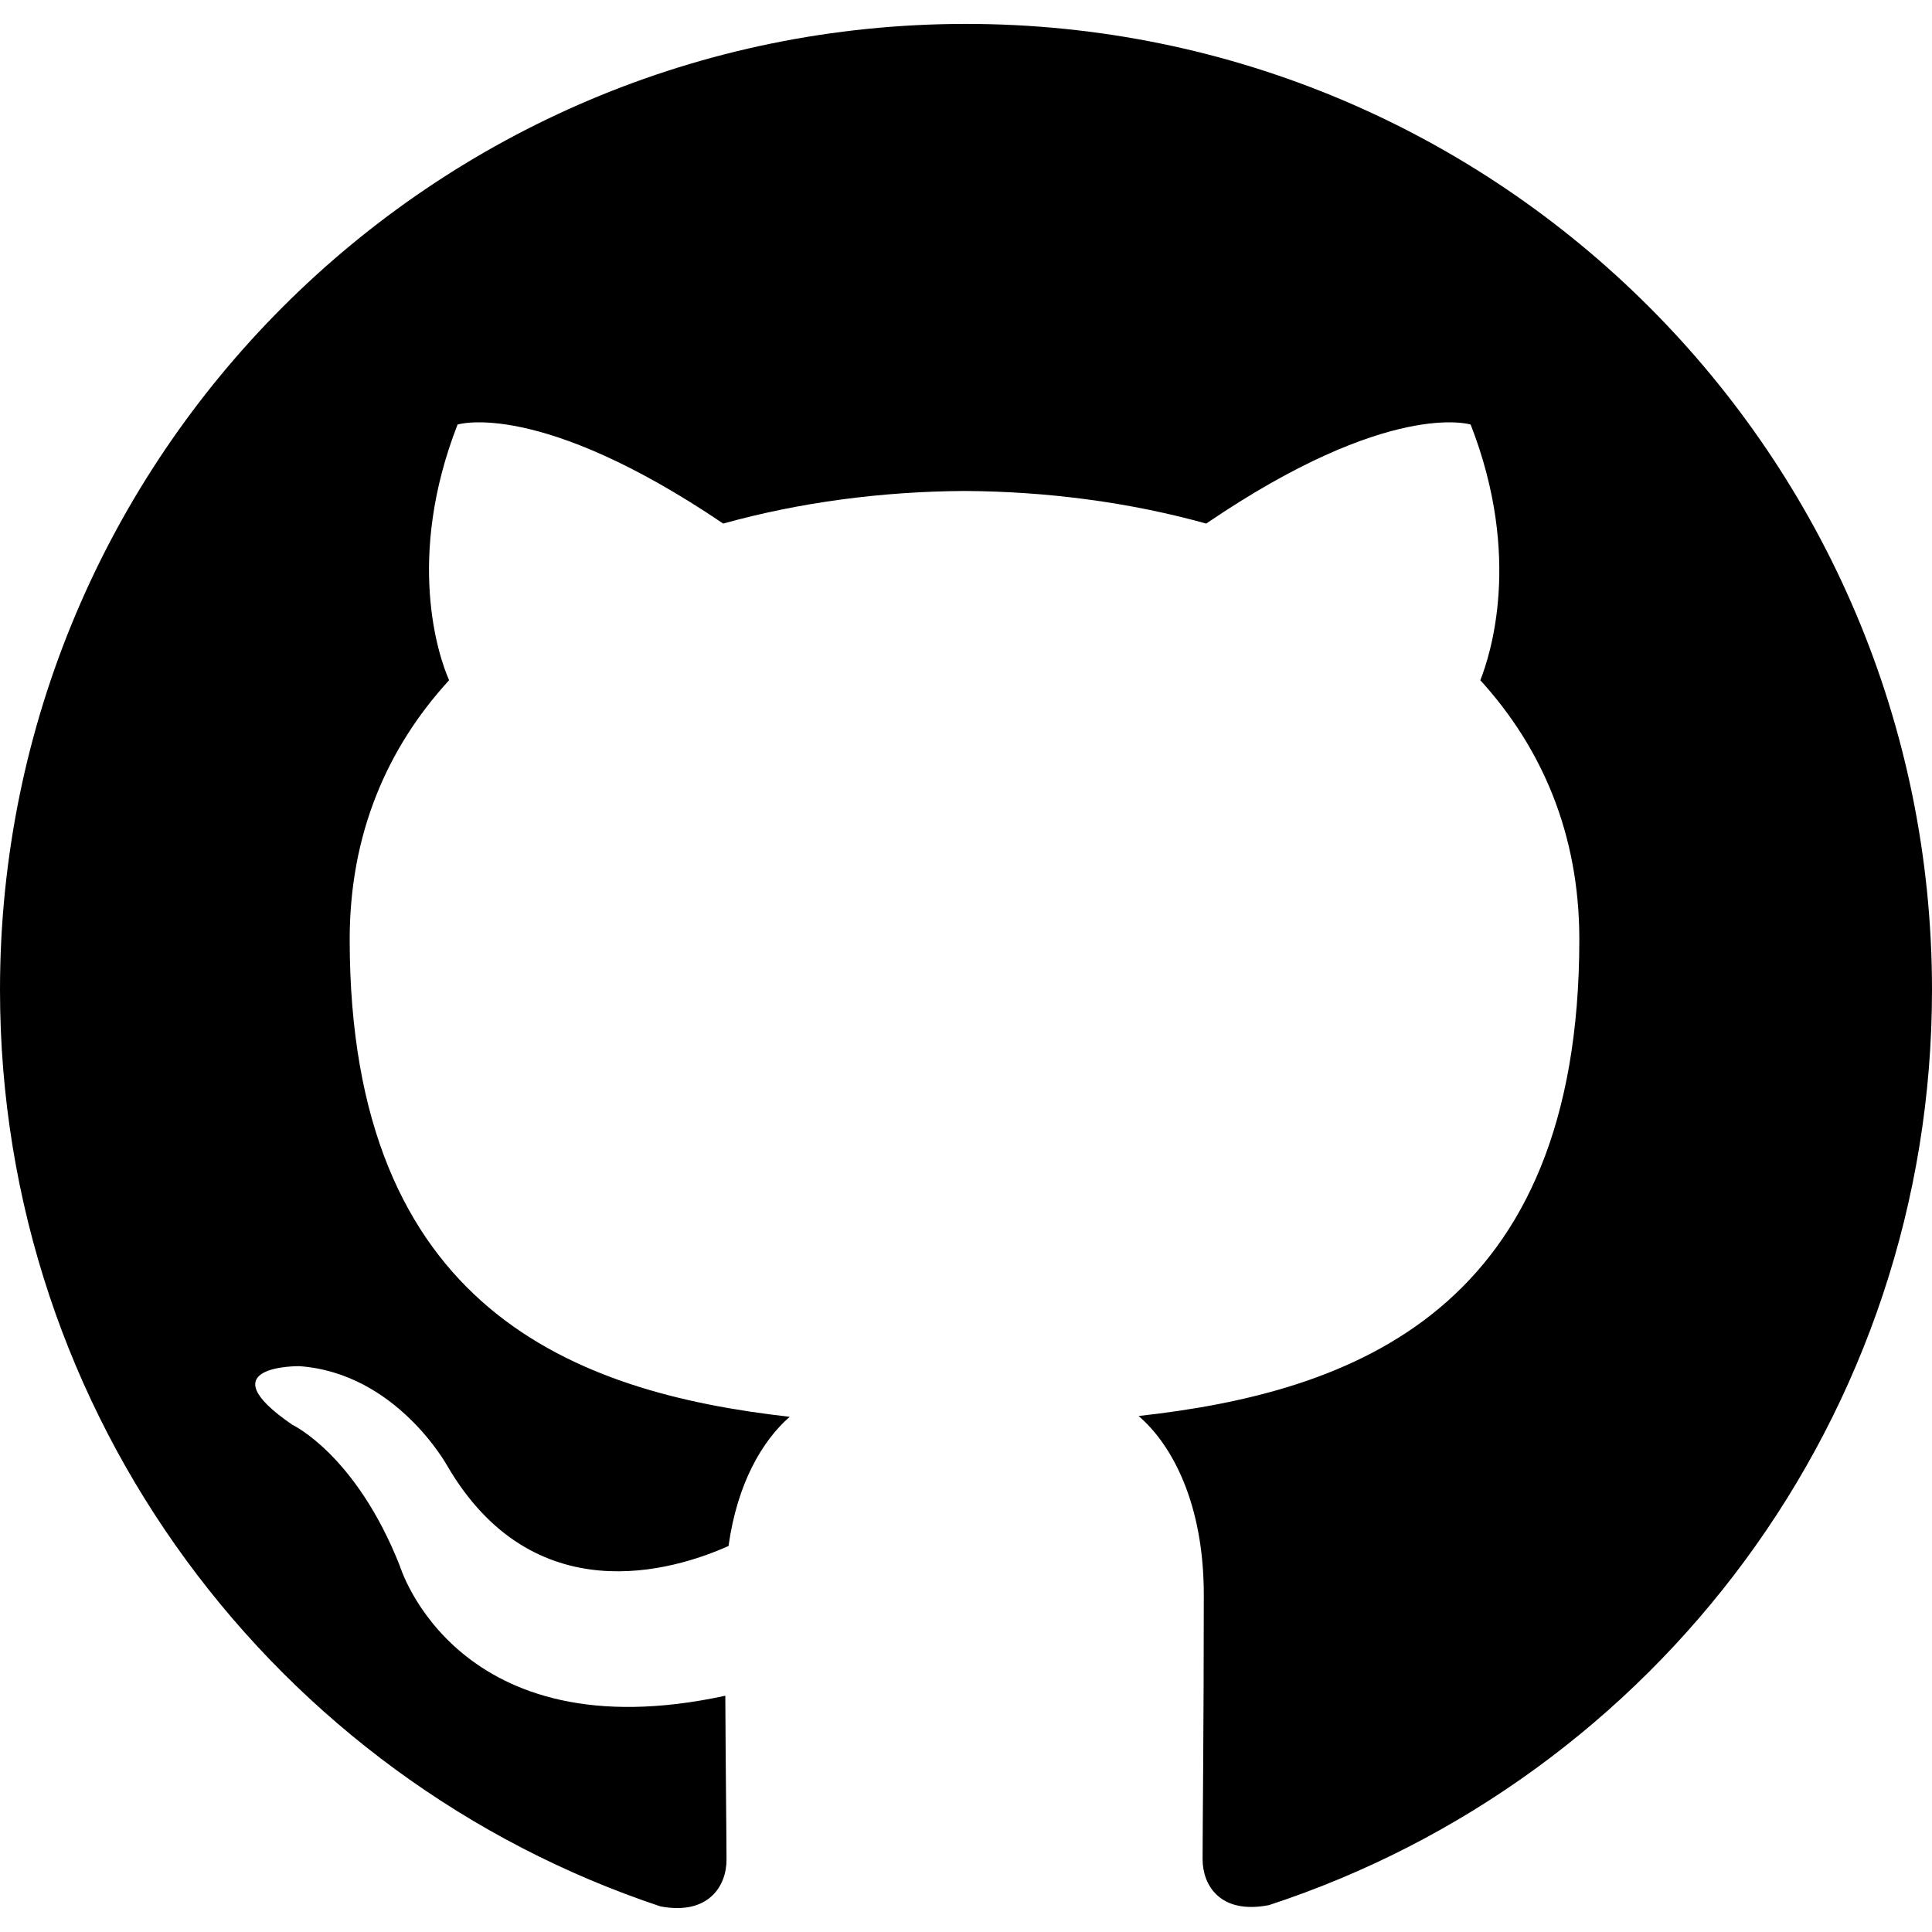
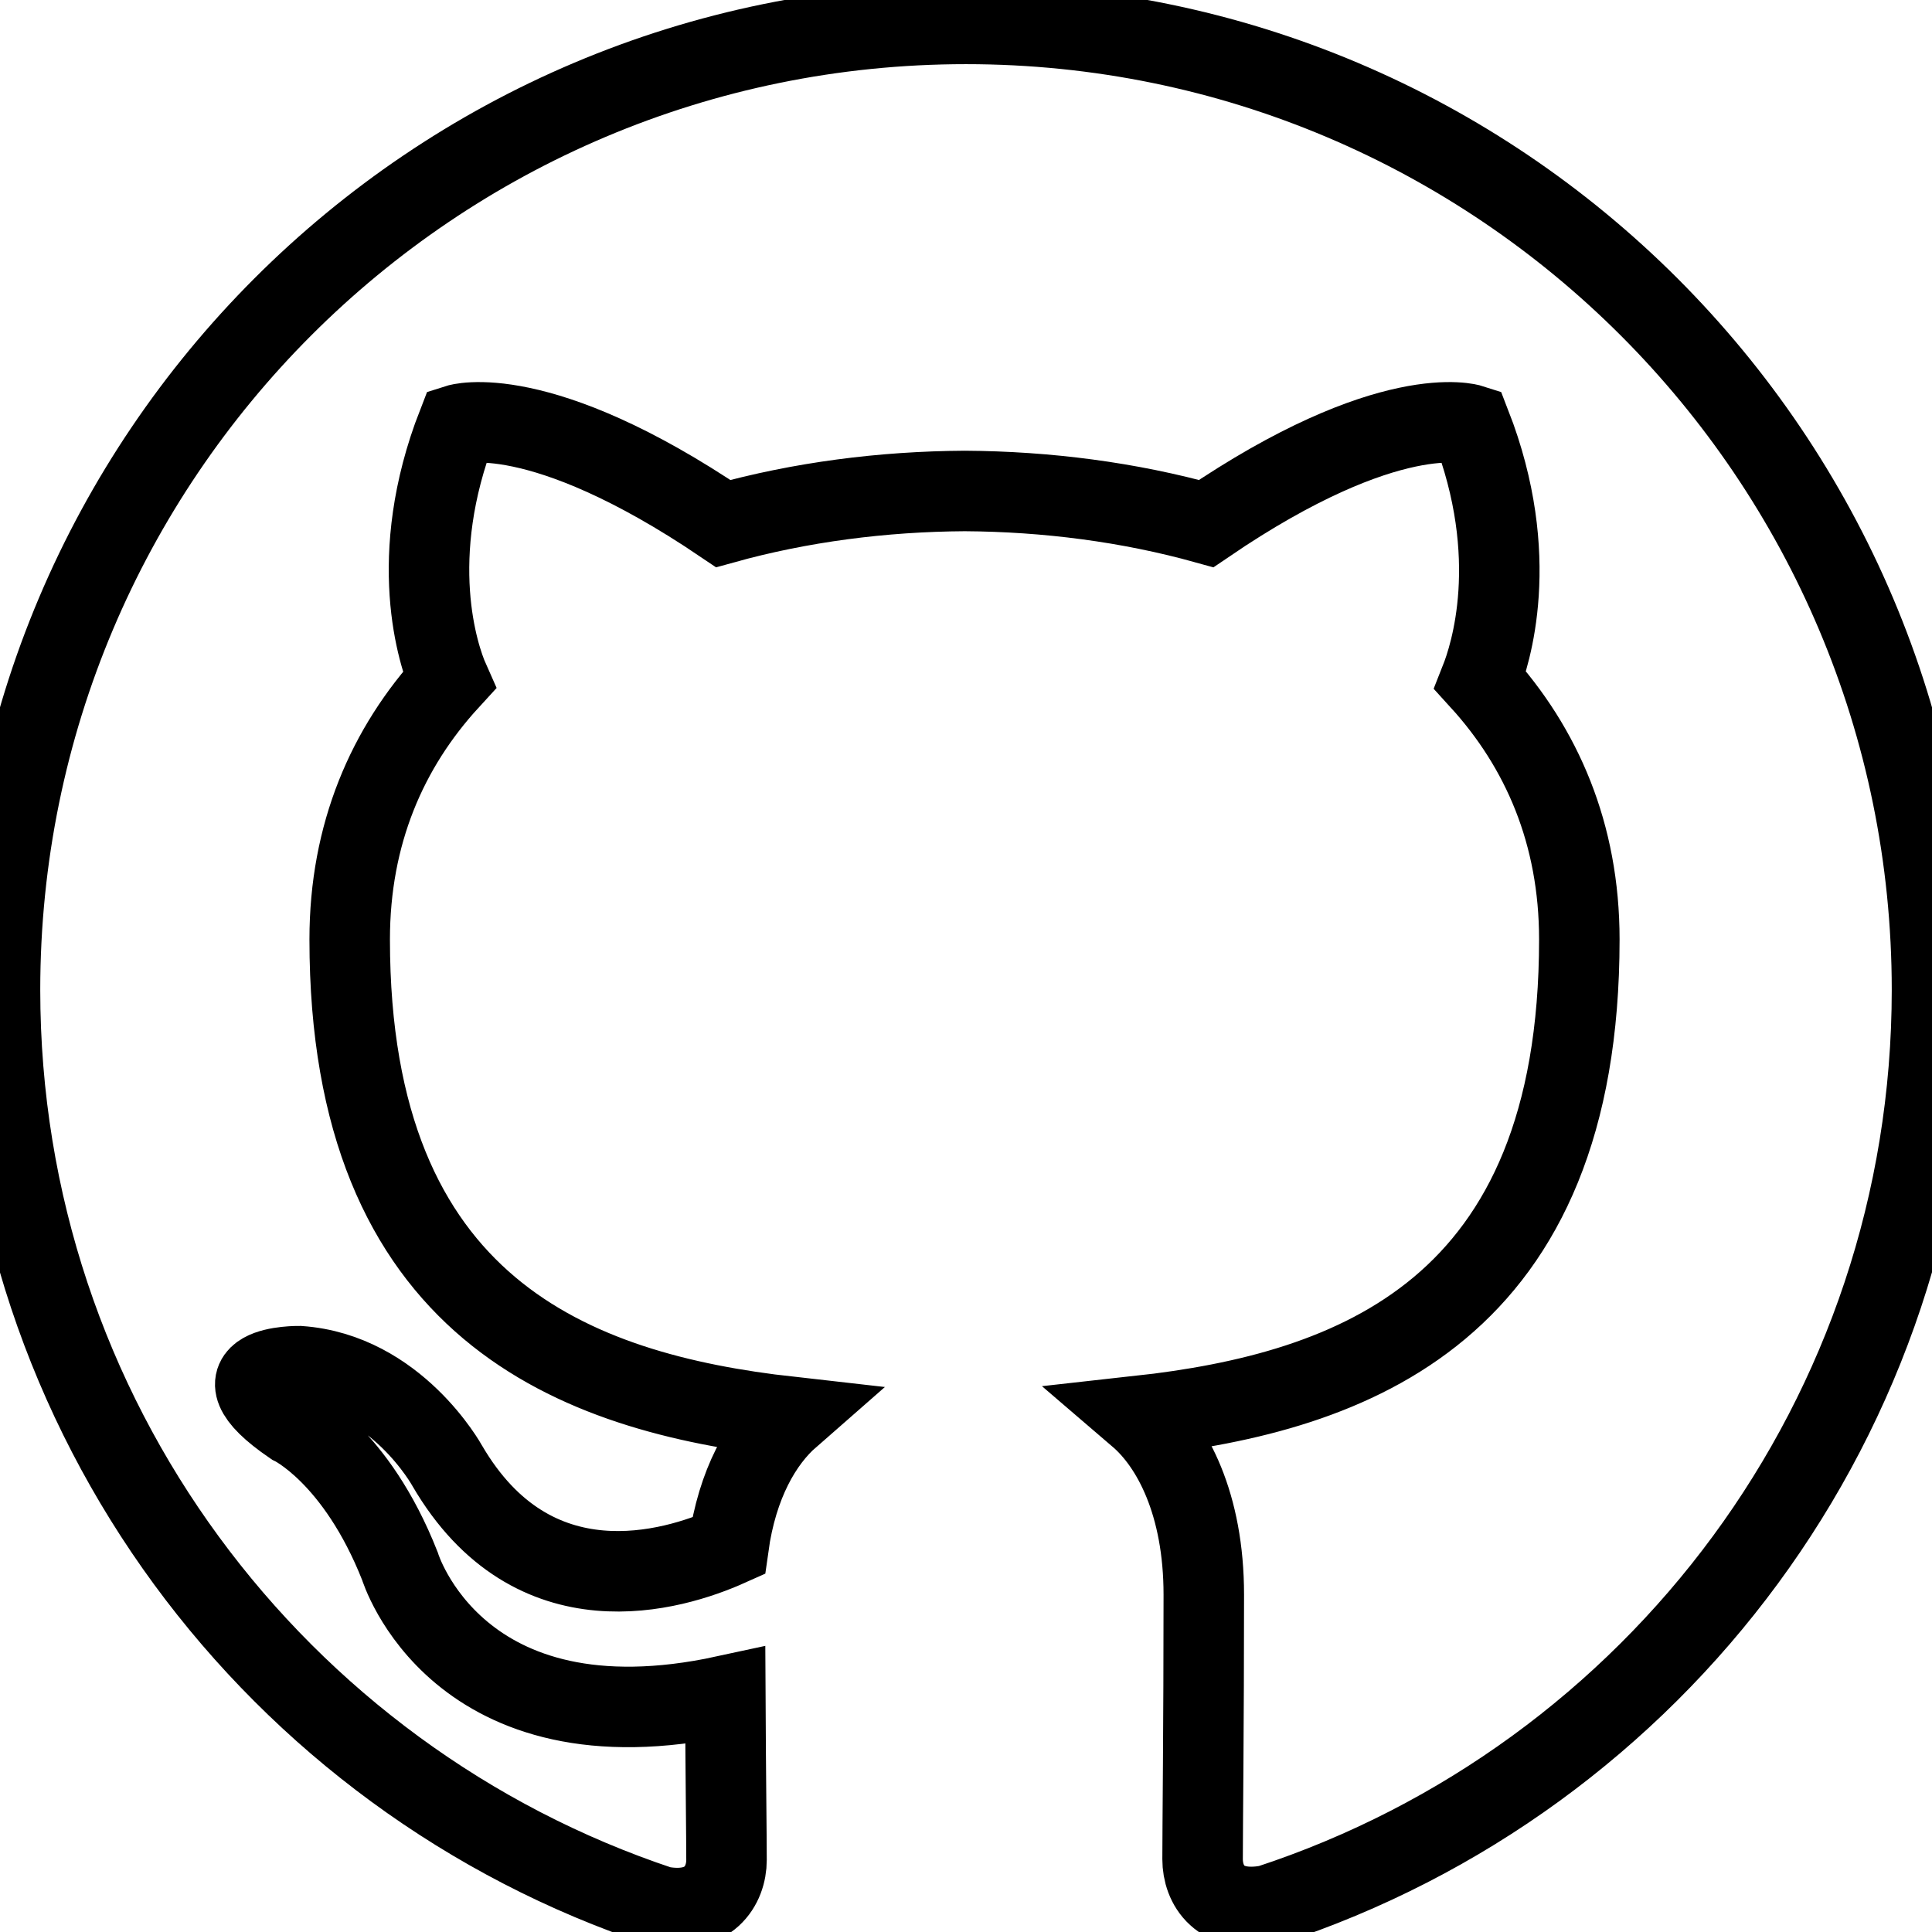
- <svg xmlns="http://www.w3.org/2000/svg" role="img" viewBox="0 0 24 24">
+ <svg xmlns="http://www.w3.org/2000/svg" stroke="currentColor" fill="none" role="img" viewBox="0 0 24 24">
  <path d="M12 .297c-6.63 0-12 5.373-12 12 0 5.303 3.438 9.8 8.205 11.385.6.113.82-.258.82-.577 0-.285-.01-1.04-.015-2.04-3.338.724-4.042-1.61-4.042-1.61C4.422 18.07 3.633 17.7 3.633 17.7c-1.087-.744.084-.729.084-.729 1.205.084 1.838 1.236 1.838 1.236 1.07 1.835 2.809 1.305 3.495.998.108-.776.417-1.305.76-1.605-2.665-.3-5.466-1.332-5.466-5.93 0-1.31.465-2.38 1.235-3.22-.135-.303-.54-1.523.105-3.176 0 0 1.005-.322 3.3 1.23.96-.267 1.98-.399 3-.405 1.02.006 2.04.138 3 .405 2.28-1.552 3.285-1.23 3.285-1.23.645 1.653.24 2.873.12 3.176.765.84 1.23 1.91 1.23 3.22 0 4.61-2.805 5.625-5.475 5.92.42.36.81 1.096.81 2.22 0 1.606-.015 2.896-.015 3.286 0 .315.21.69.825.57C20.565 22.092 24 17.592 24 12.297c0-6.627-5.373-12-12-12" />
</svg>
